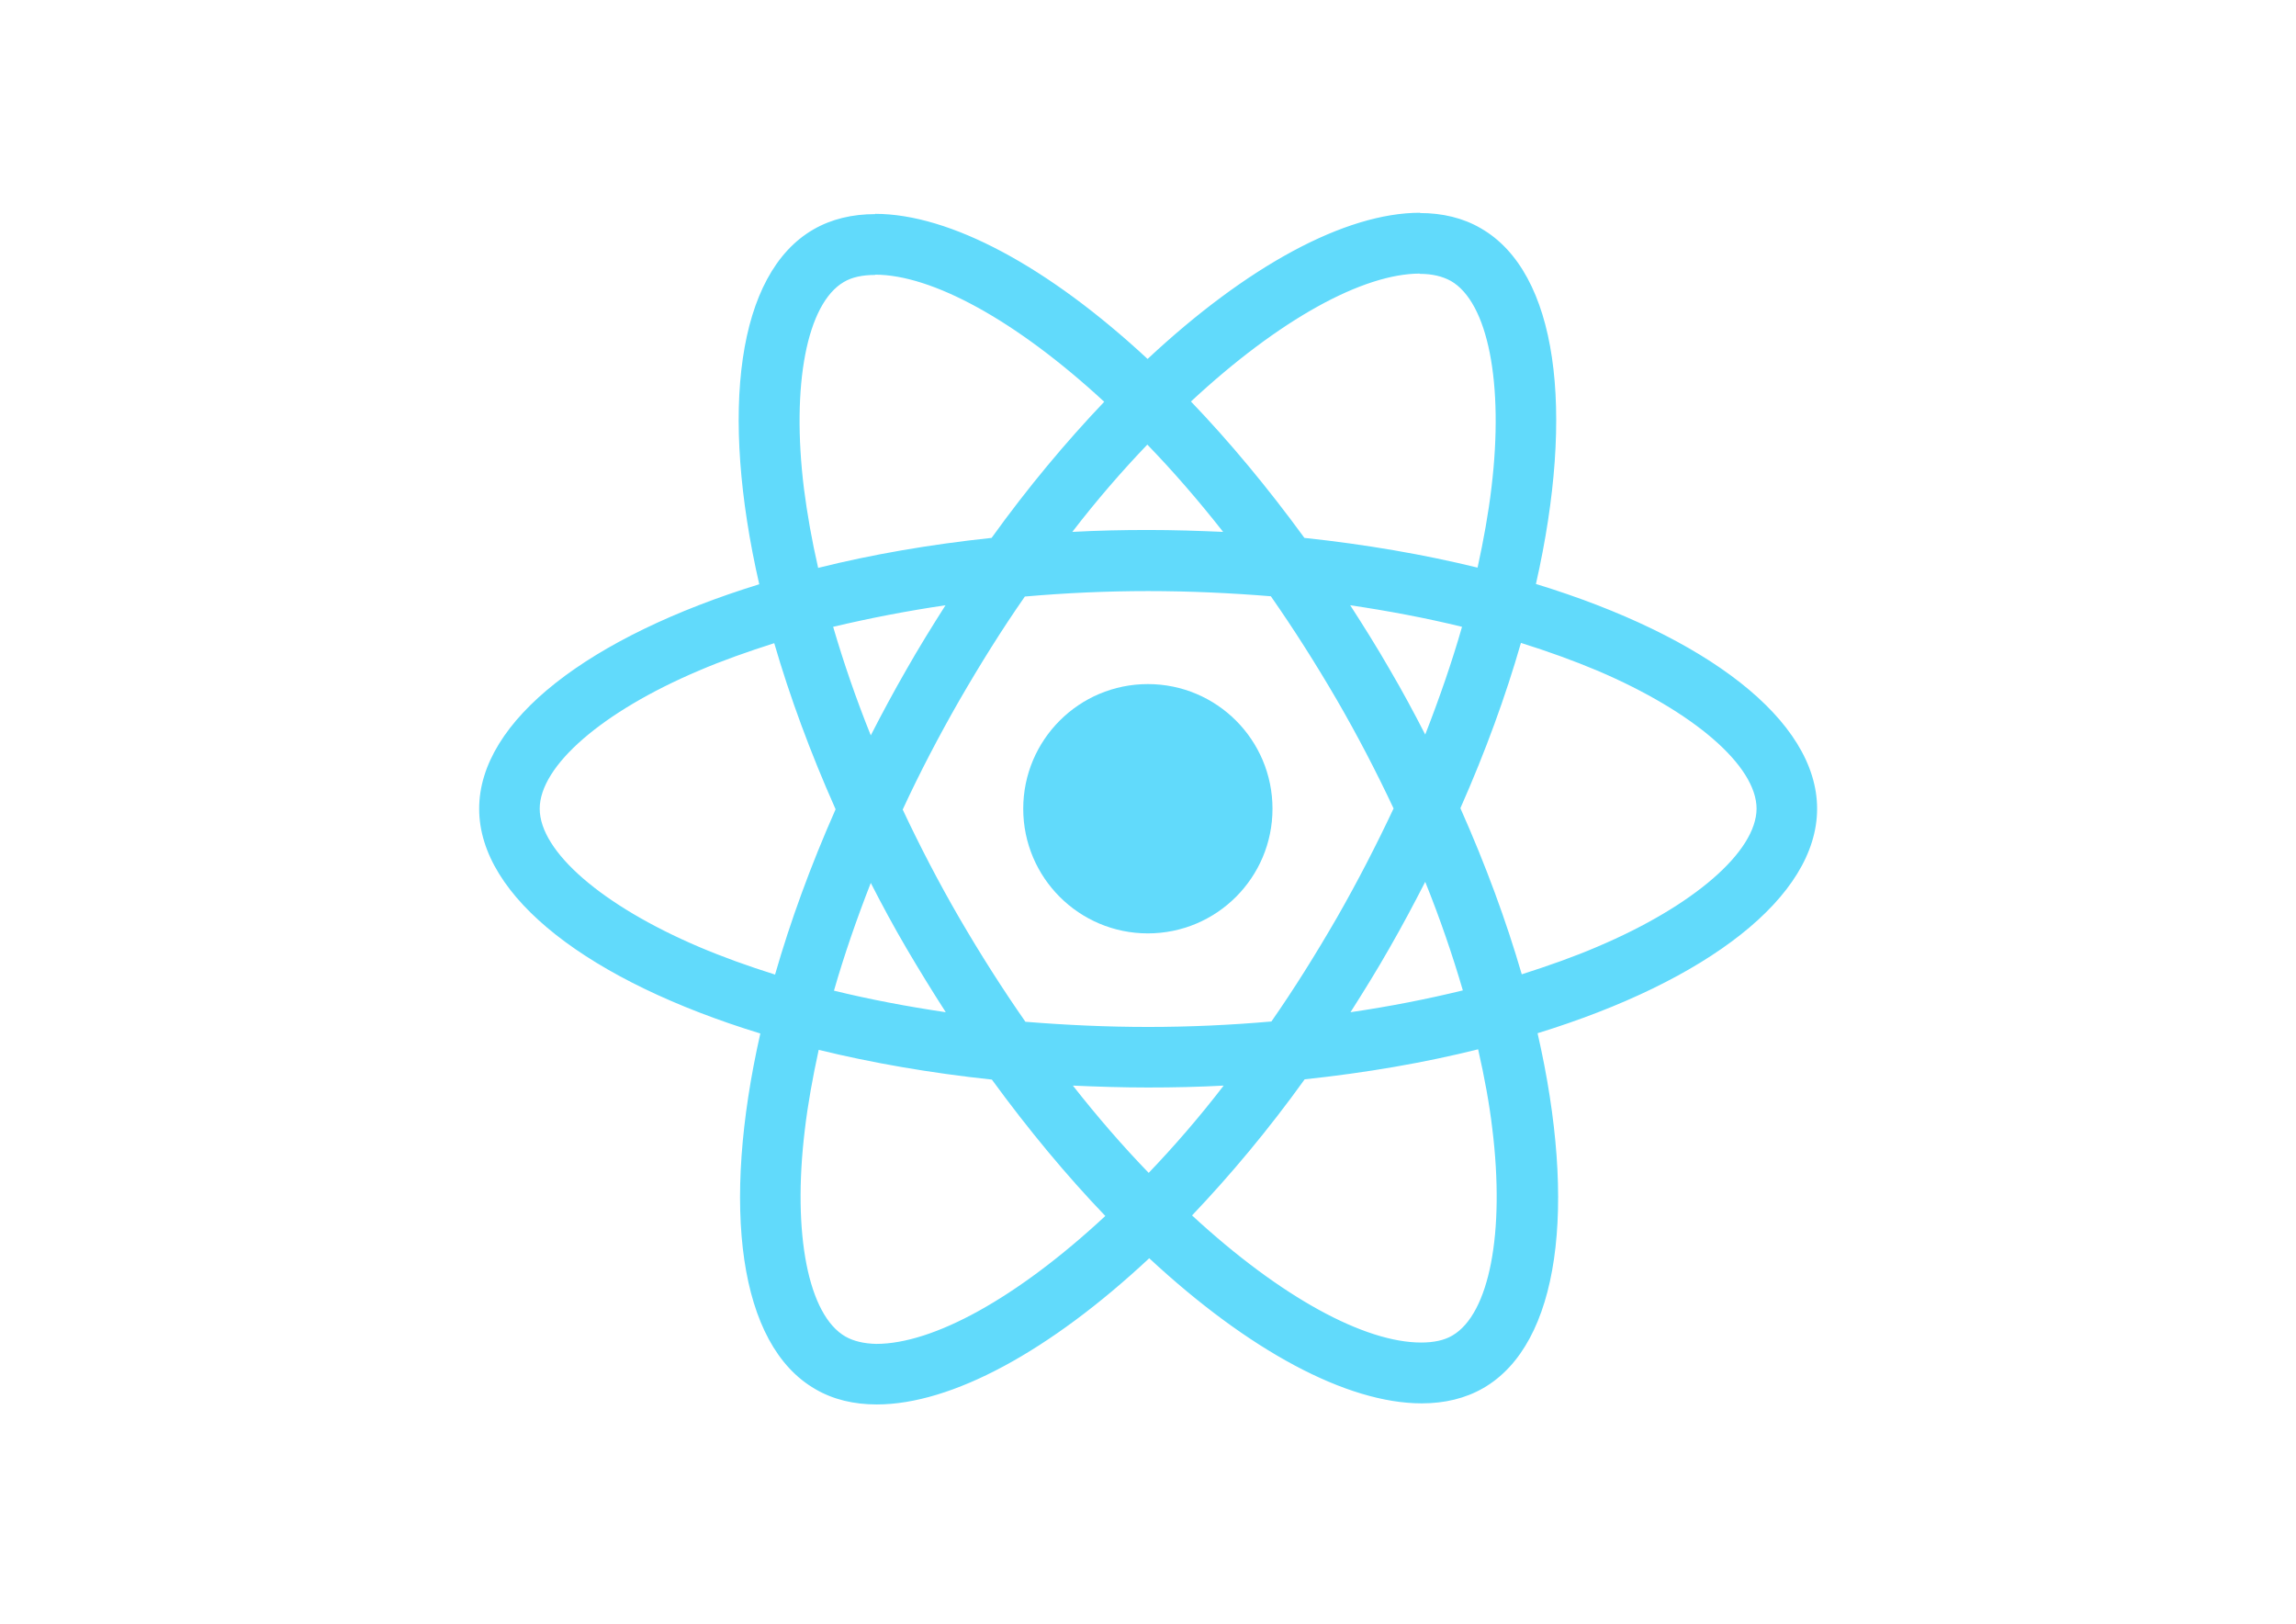
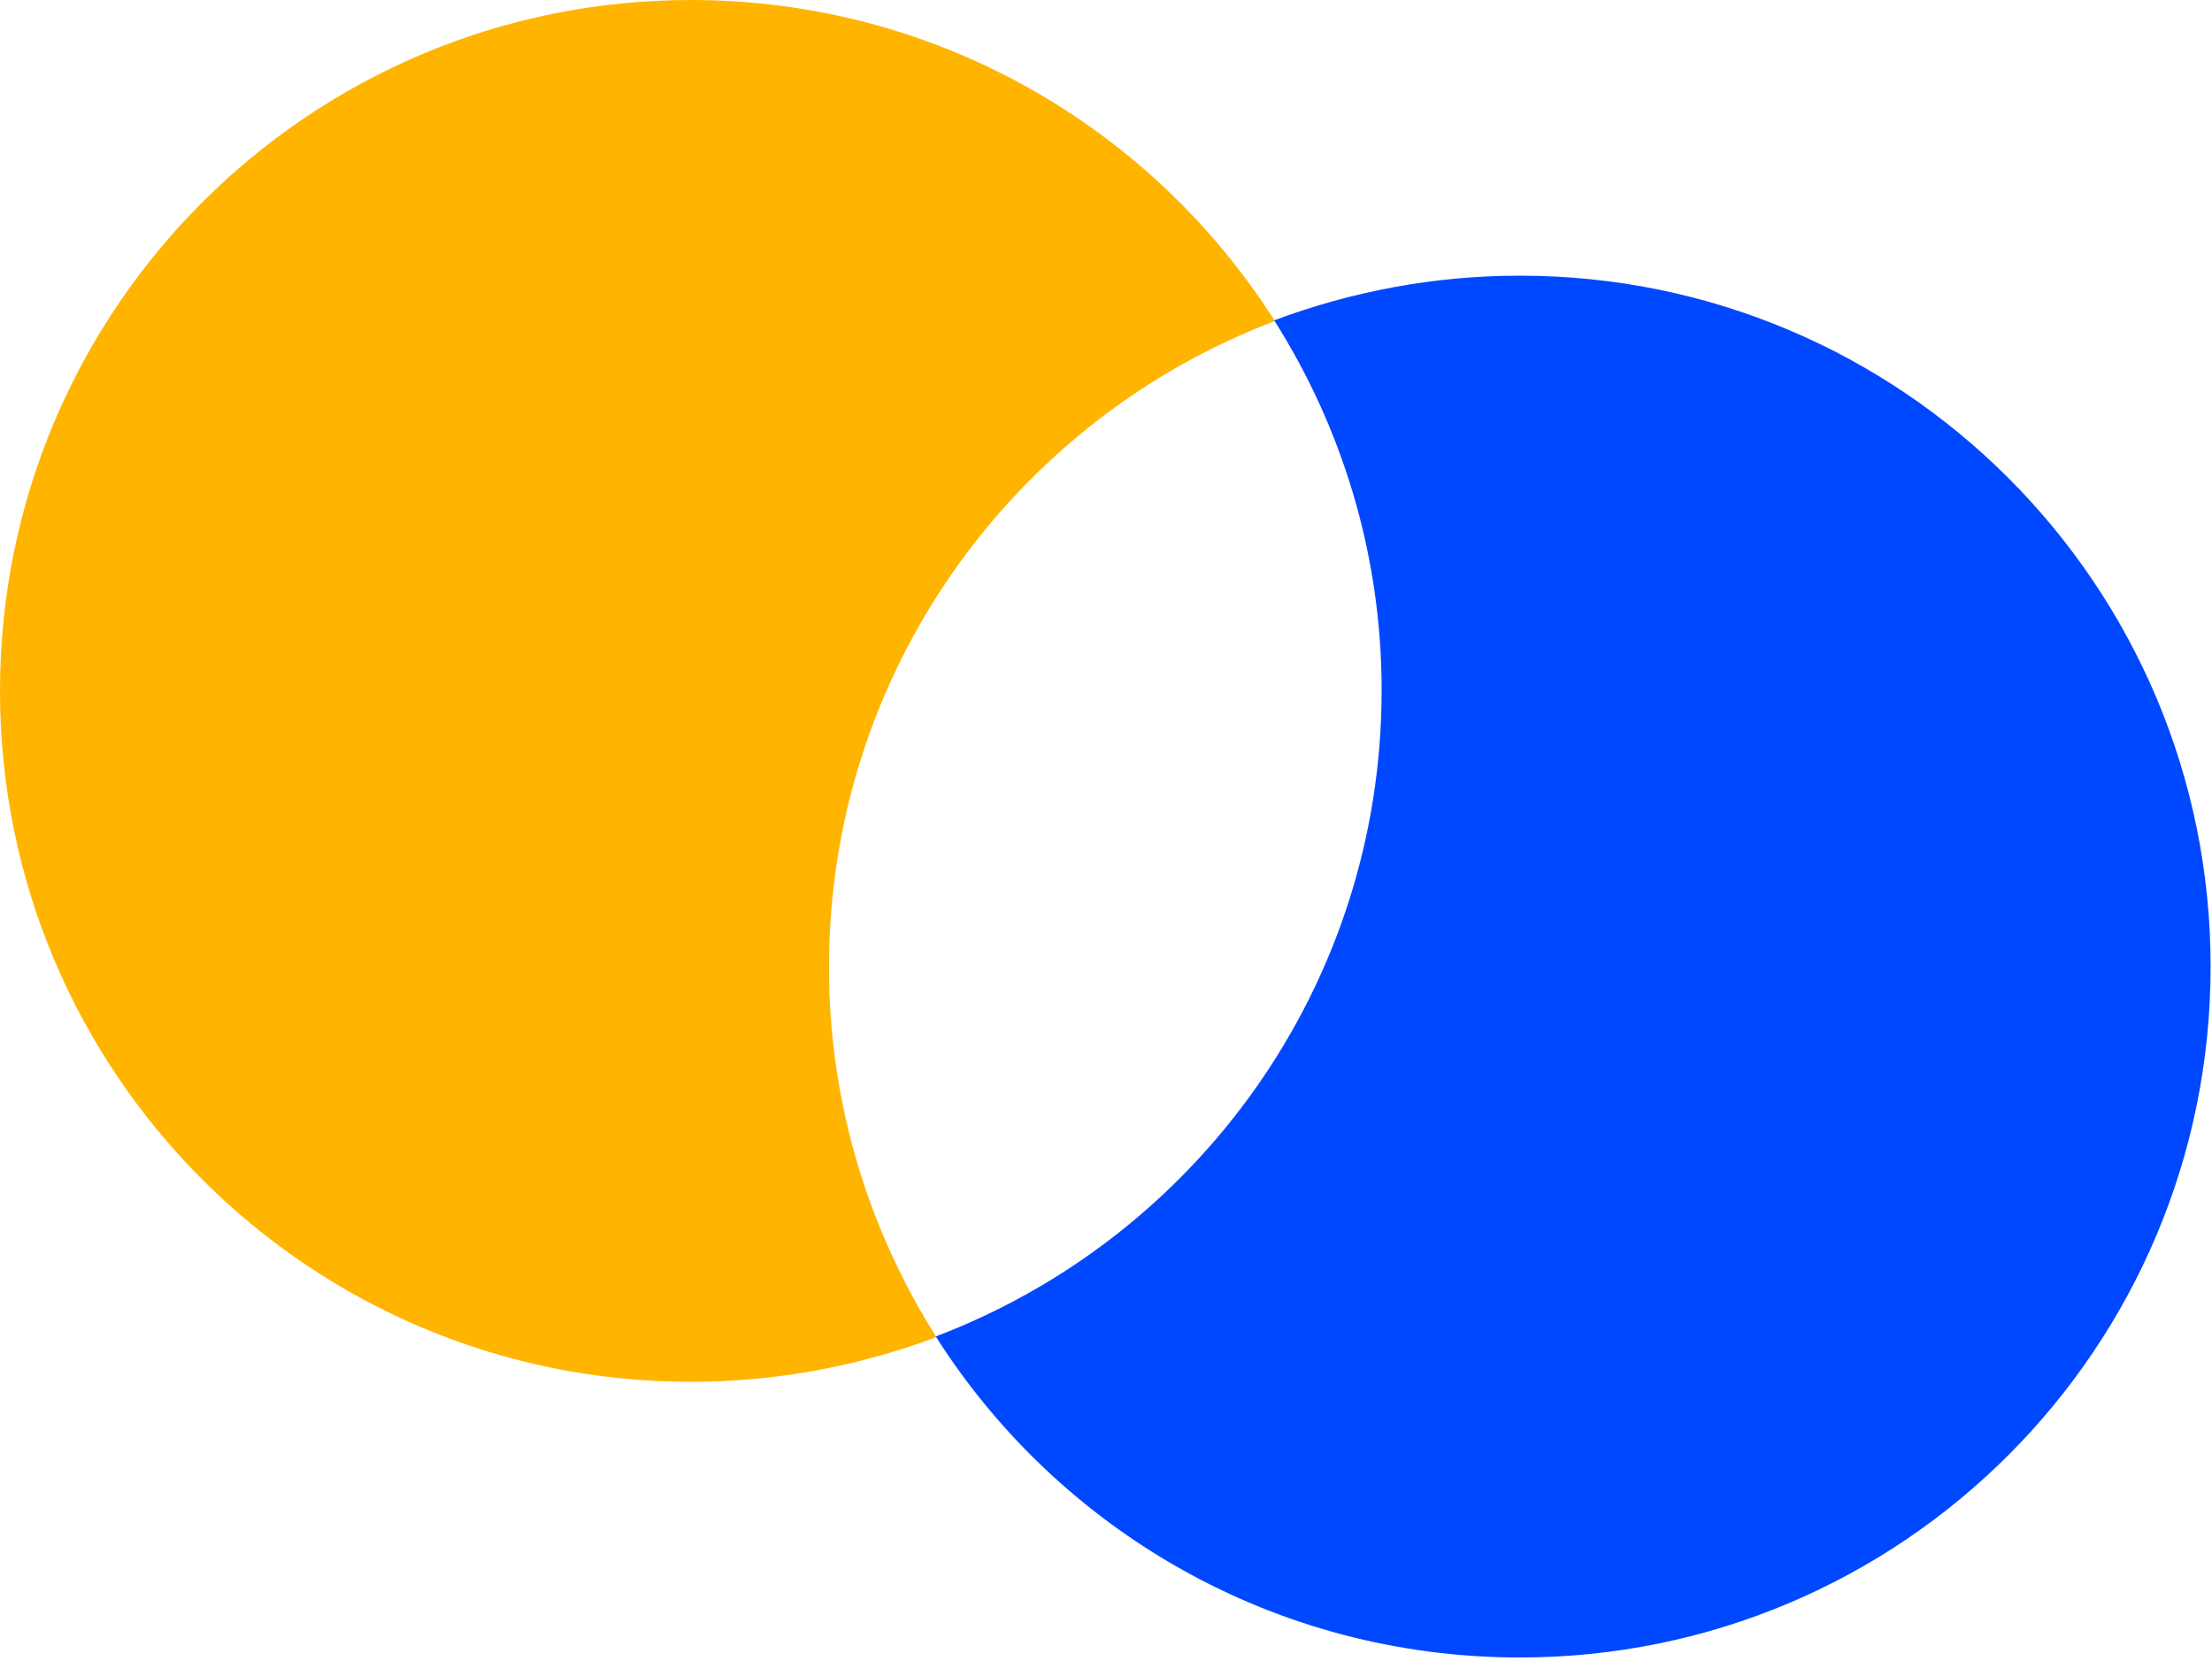
- <svg xmlns="http://www.w3.org/2000/svg" viewBox="0 0 841.9 595.3">
-   <g fill="#61DAFB">
-     <path d="M666.3 296.5c0-32.5-40.7-63.3-103.1-82.4 14.4-63.6 8-114.2-20.2-130.4-6.5-3.8-14.1-5.6-22.4-5.6v22.3c4.6 0 8.3.9 11.4 2.6 13.6 7.8 19.5 37.5 14.9 75.7-1.1 9.4-2.9 19.3-5.1 29.4-19.6-4.8-41-8.5-63.5-10.9-13.5-18.5-27.5-35.3-41.6-50 32.6-30.3 63.2-46.9 84-46.9V78c-27.5 0-63.5 19.6-99.9 53.6-36.4-33.8-72.4-53.2-99.9-53.2v22.3c20.7 0 51.4 16.5 84 46.6-14 14.7-28 31.4-41.3 49.9-22.6 2.4-44 6.1-63.6 11-2.3-10-4-19.7-5.2-29-4.7-38.2 1.1-67.9 14.6-75.8 3-1.8 6.9-2.6 11.5-2.6V78.5c-8.4 0-16 1.8-22.6 5.6-28.1 16.2-34.4 66.7-19.9 130.1-62.2 19.2-102.7 49.9-102.7 82.3 0 32.5 40.7 63.3 103.1 82.4-14.4 63.6-8 114.2 20.2 130.4 6.5 3.8 14.1 5.6 22.5 5.6 27.5 0 63.5-19.6 99.9-53.6 36.4 33.8 72.4 53.2 99.9 53.2 8.4 0 16-1.8 22.6-5.6 28.1-16.2 34.4-66.7 19.9-130.1 62-19.1 102.5-49.9 102.5-82.3zm-130.2-66.7c-3.7 12.9-8.3 26.2-13.5 39.5-4.1-8-8.4-16-13.1-24-4.6-8-9.5-15.8-14.4-23.4 14.2 2.1 27.9 4.7 41 7.9zm-45.8 106.5c-7.8 13.5-15.8 26.3-24.1 38.2-14.9 1.3-30 2-45.2 2-15.1 0-30.2-.7-45-1.9-8.3-11.9-16.4-24.6-24.2-38-7.6-13.1-14.5-26.4-20.8-39.8 6.2-13.4 13.2-26.8 20.7-39.9 7.8-13.5 15.8-26.3 24.1-38.2 14.9-1.3 30-2 45.2-2 15.1 0 30.2.7 45 1.9 8.3 11.9 16.4 24.6 24.2 38 7.6 13.1 14.5 26.4 20.8 39.8-6.3 13.4-13.2 26.8-20.7 39.9zm32.3-13c5.4 13.4 10 26.8 13.8 39.8-13.1 3.2-26.9 5.9-41.2 8 4.9-7.7 9.8-15.6 14.4-23.7 4.6-8 8.9-16.1 13-24.1zM421.2 430c-9.3-9.6-18.6-20.3-27.8-32 9 .4 18.2.7 27.5.7 9.4 0 18.7-.2 27.8-.7-9 11.7-18.3 22.4-27.5 32zm-74.4-58.9c-14.2-2.1-27.9-4.7-41-7.9 3.7-12.9 8.3-26.2 13.5-39.5 4.1 8 8.4 16 13.1 24 4.7 8 9.5 15.8 14.4 23.4zM420.7 163c9.3 9.6 18.6 20.3 27.8 32-9-.4-18.2-.7-27.5-.7-9.4 0-18.7.2-27.8.7 9-11.7 18.3-22.4 27.5-32zm-74 58.9c-4.9 7.7-9.8 15.6-14.4 23.7-4.6 8-8.9 16-13 24-5.4-13.4-10-26.8-13.8-39.8 13.1-3.1 26.9-5.8 41.2-7.9zm-90.5 125.2c-35.4-15.1-58.3-34.9-58.3-50.6 0-15.7 22.9-35.6 58.3-50.6 8.6-3.7 18-7 27.7-10.1 5.7 19.6 13.2 40 22.5 60.9-9.2 20.8-16.6 41.1-22.2 60.6-9.9-3.1-19.3-6.5-28-10.2zM310 490c-13.6-7.8-19.5-37.5-14.9-75.7 1.1-9.4 2.9-19.3 5.1-29.4 19.6 4.8 41 8.5 63.5 10.9 13.5 18.5 27.5 35.3 41.6 50-32.6 30.3-63.2 46.9-84 46.9-4.5-.1-8.3-1-11.3-2.7zm237.2-76.2c4.7 38.2-1.1 67.9-14.6 75.8-3 1.8-6.9 2.6-11.5 2.6-20.7 0-51.4-16.5-84-46.6 14-14.7 28-31.4 41.3-49.9 22.6-2.4 44-6.1 63.6-11 2.3 10.1 4.1 19.8 5.2 29.1zm38.5-66.7c-8.6 3.7-18 7-27.7 10.1-5.7-19.6-13.2-40-22.5-60.9 9.2-20.8 16.6-41.1 22.2-60.6 9.9 3.1 19.3 6.5 28.1 10.2 35.4 15.1 58.3 34.9 58.3 50.6-.1 15.7-23 35.6-58.4 50.6zM320.8 78.4z" />
-     <circle cx="420.9" cy="296.5" r="45.7" />
-     <path d="M520.5 78.1z" />
-   </g>
+ <svg xmlns="http://www.w3.org/2000/svg" width="317" height="238" viewBox="0 0 317 238" fill="none">
+   <path d="M182.7 46C165.1 18.3 134.2 0 99 0C44.3 0 0 44.3 0 99C0 153.7 44.3 198 99 198C111.4 198 123.2 195.7 134.2 191.6C124.5 176.3 118.8 158.1 118.8 138.6C118.8 96.3 145.3 60.2 182.7 46Z" fill="#FFB500" />
+   <path d="M217.8 39.5C205.4 39.5 193.6 41.8 182.6 45.9C192.3 61.2 198 79.4 198 98.9C198 141.2 171.5 177.3 134.1 191.5C151.7 219.2 182.6 237.5 217.8 237.5C272.5 237.5 316.8 193.2 316.8 138.5C316.8 83.8 272.5 39.5 217.8 39.5Z" fill="#0048FF" />
</svg>
